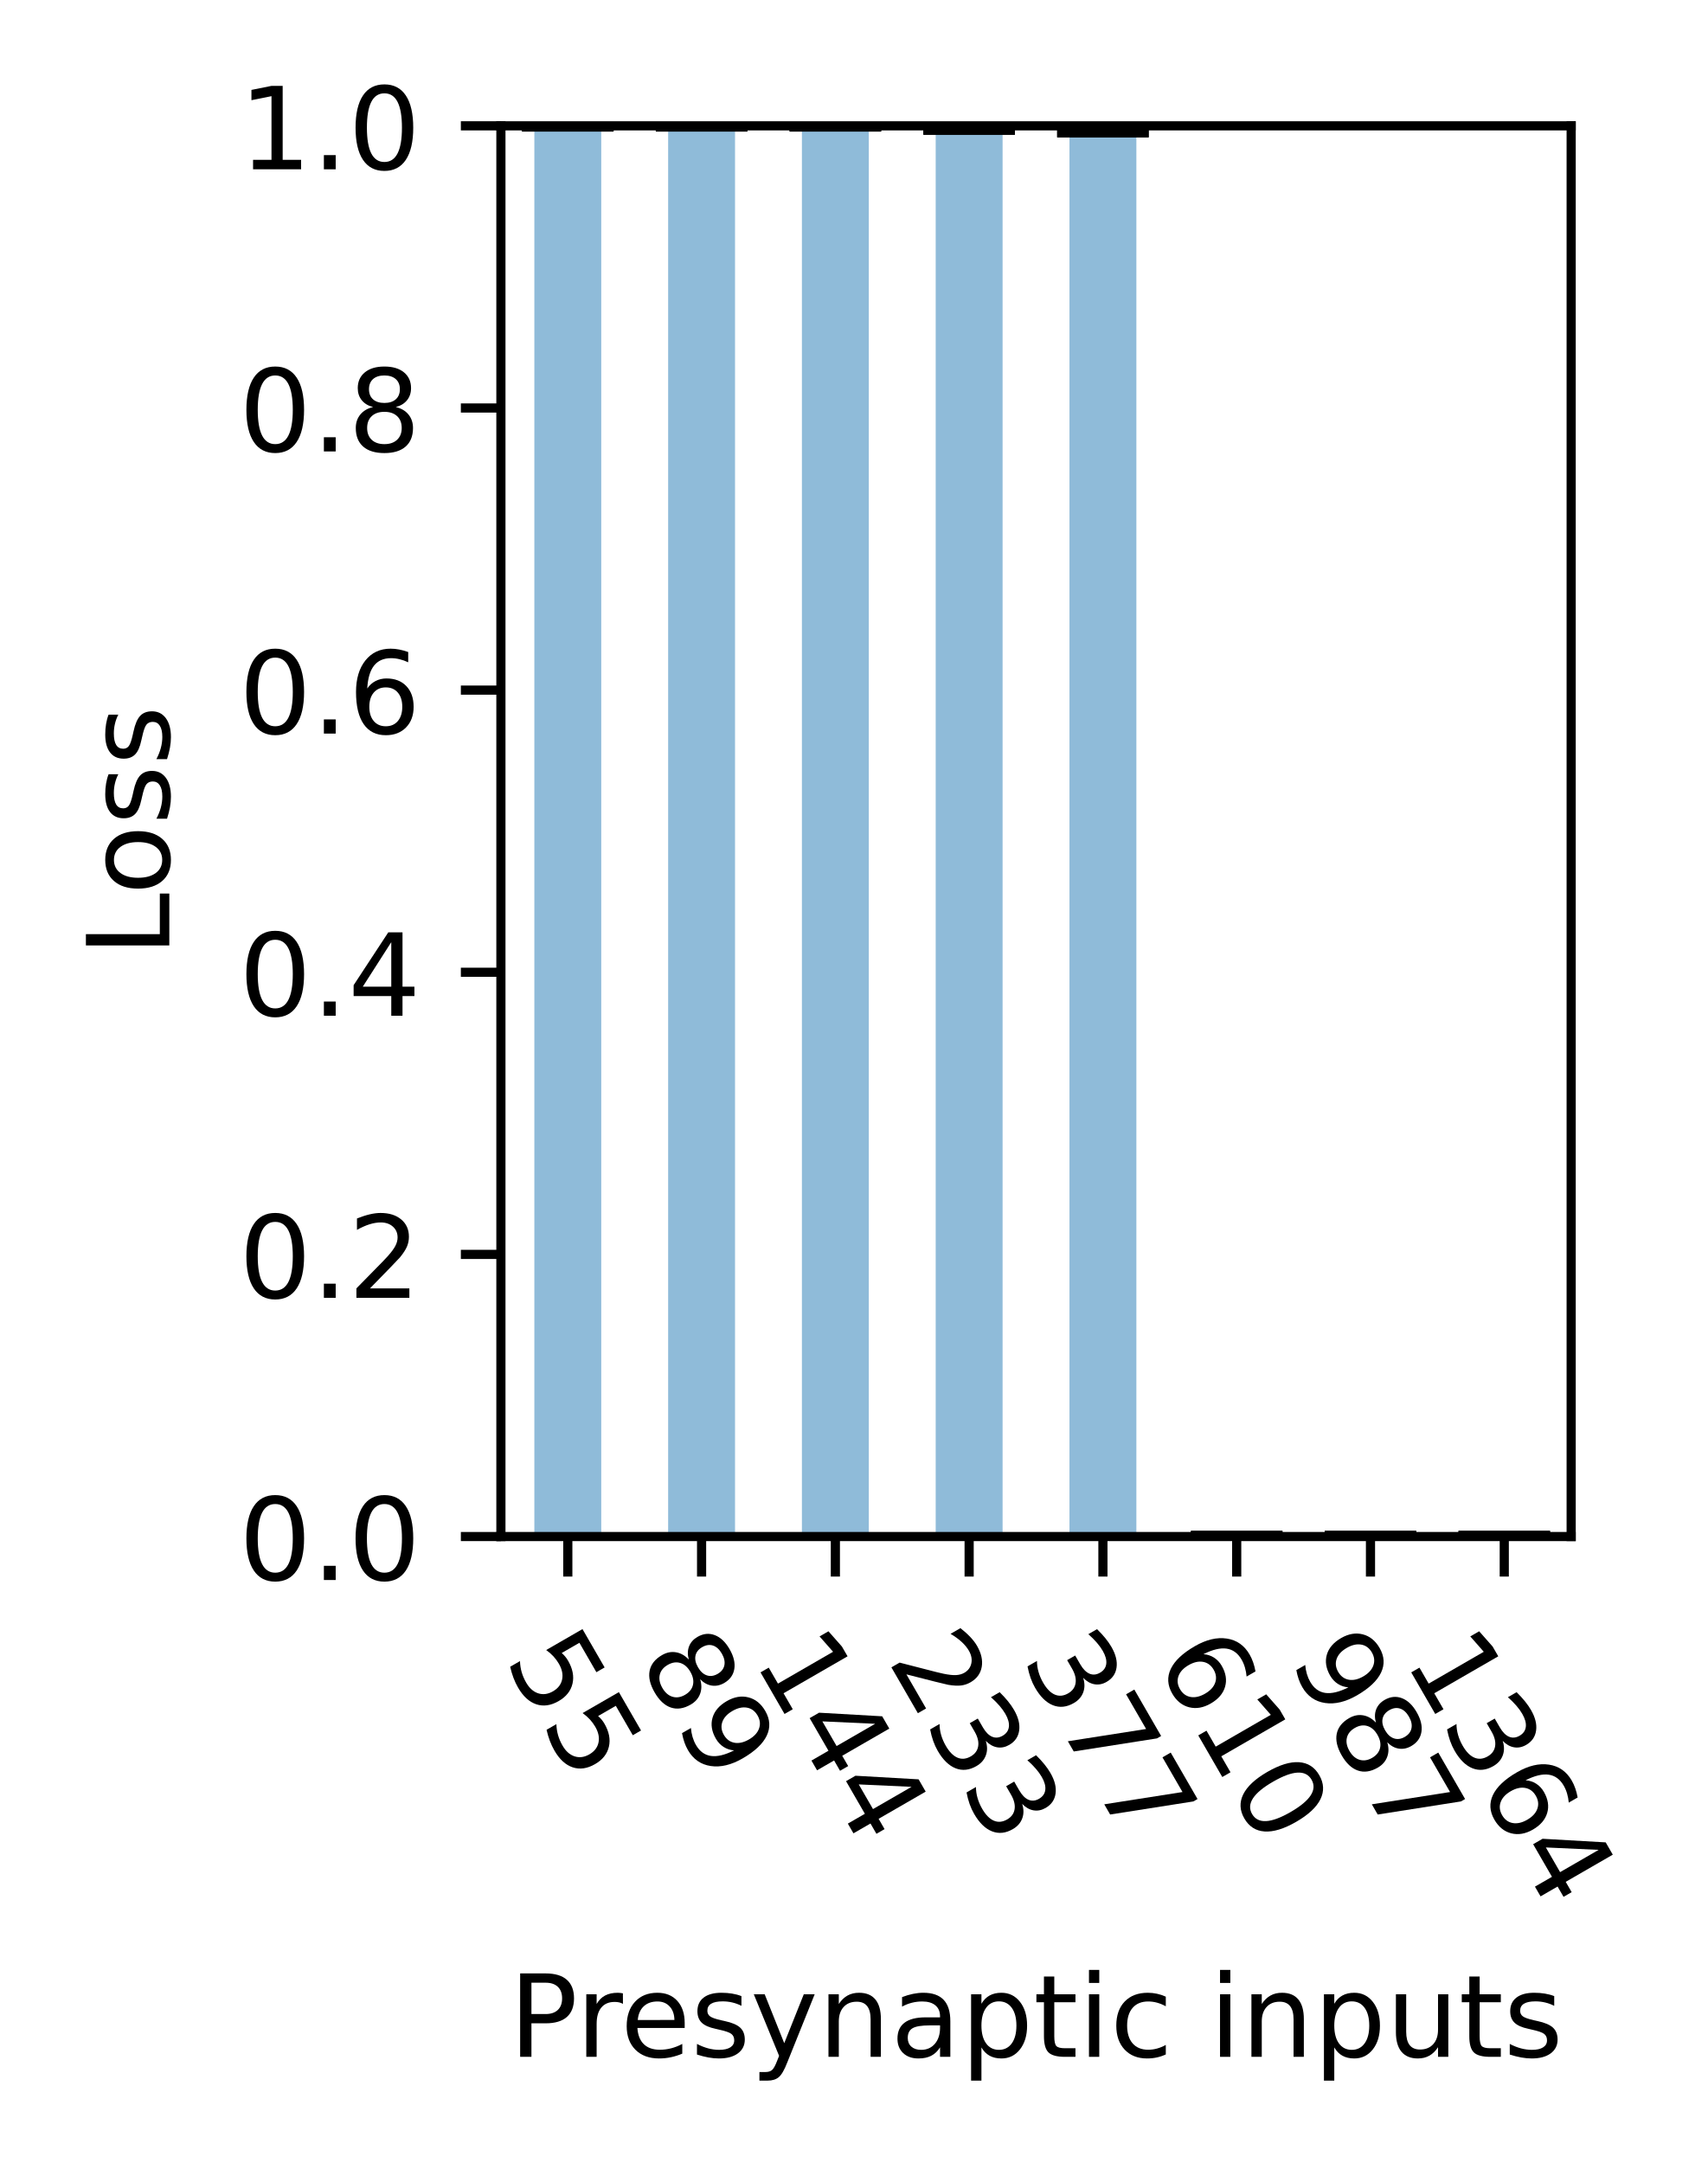
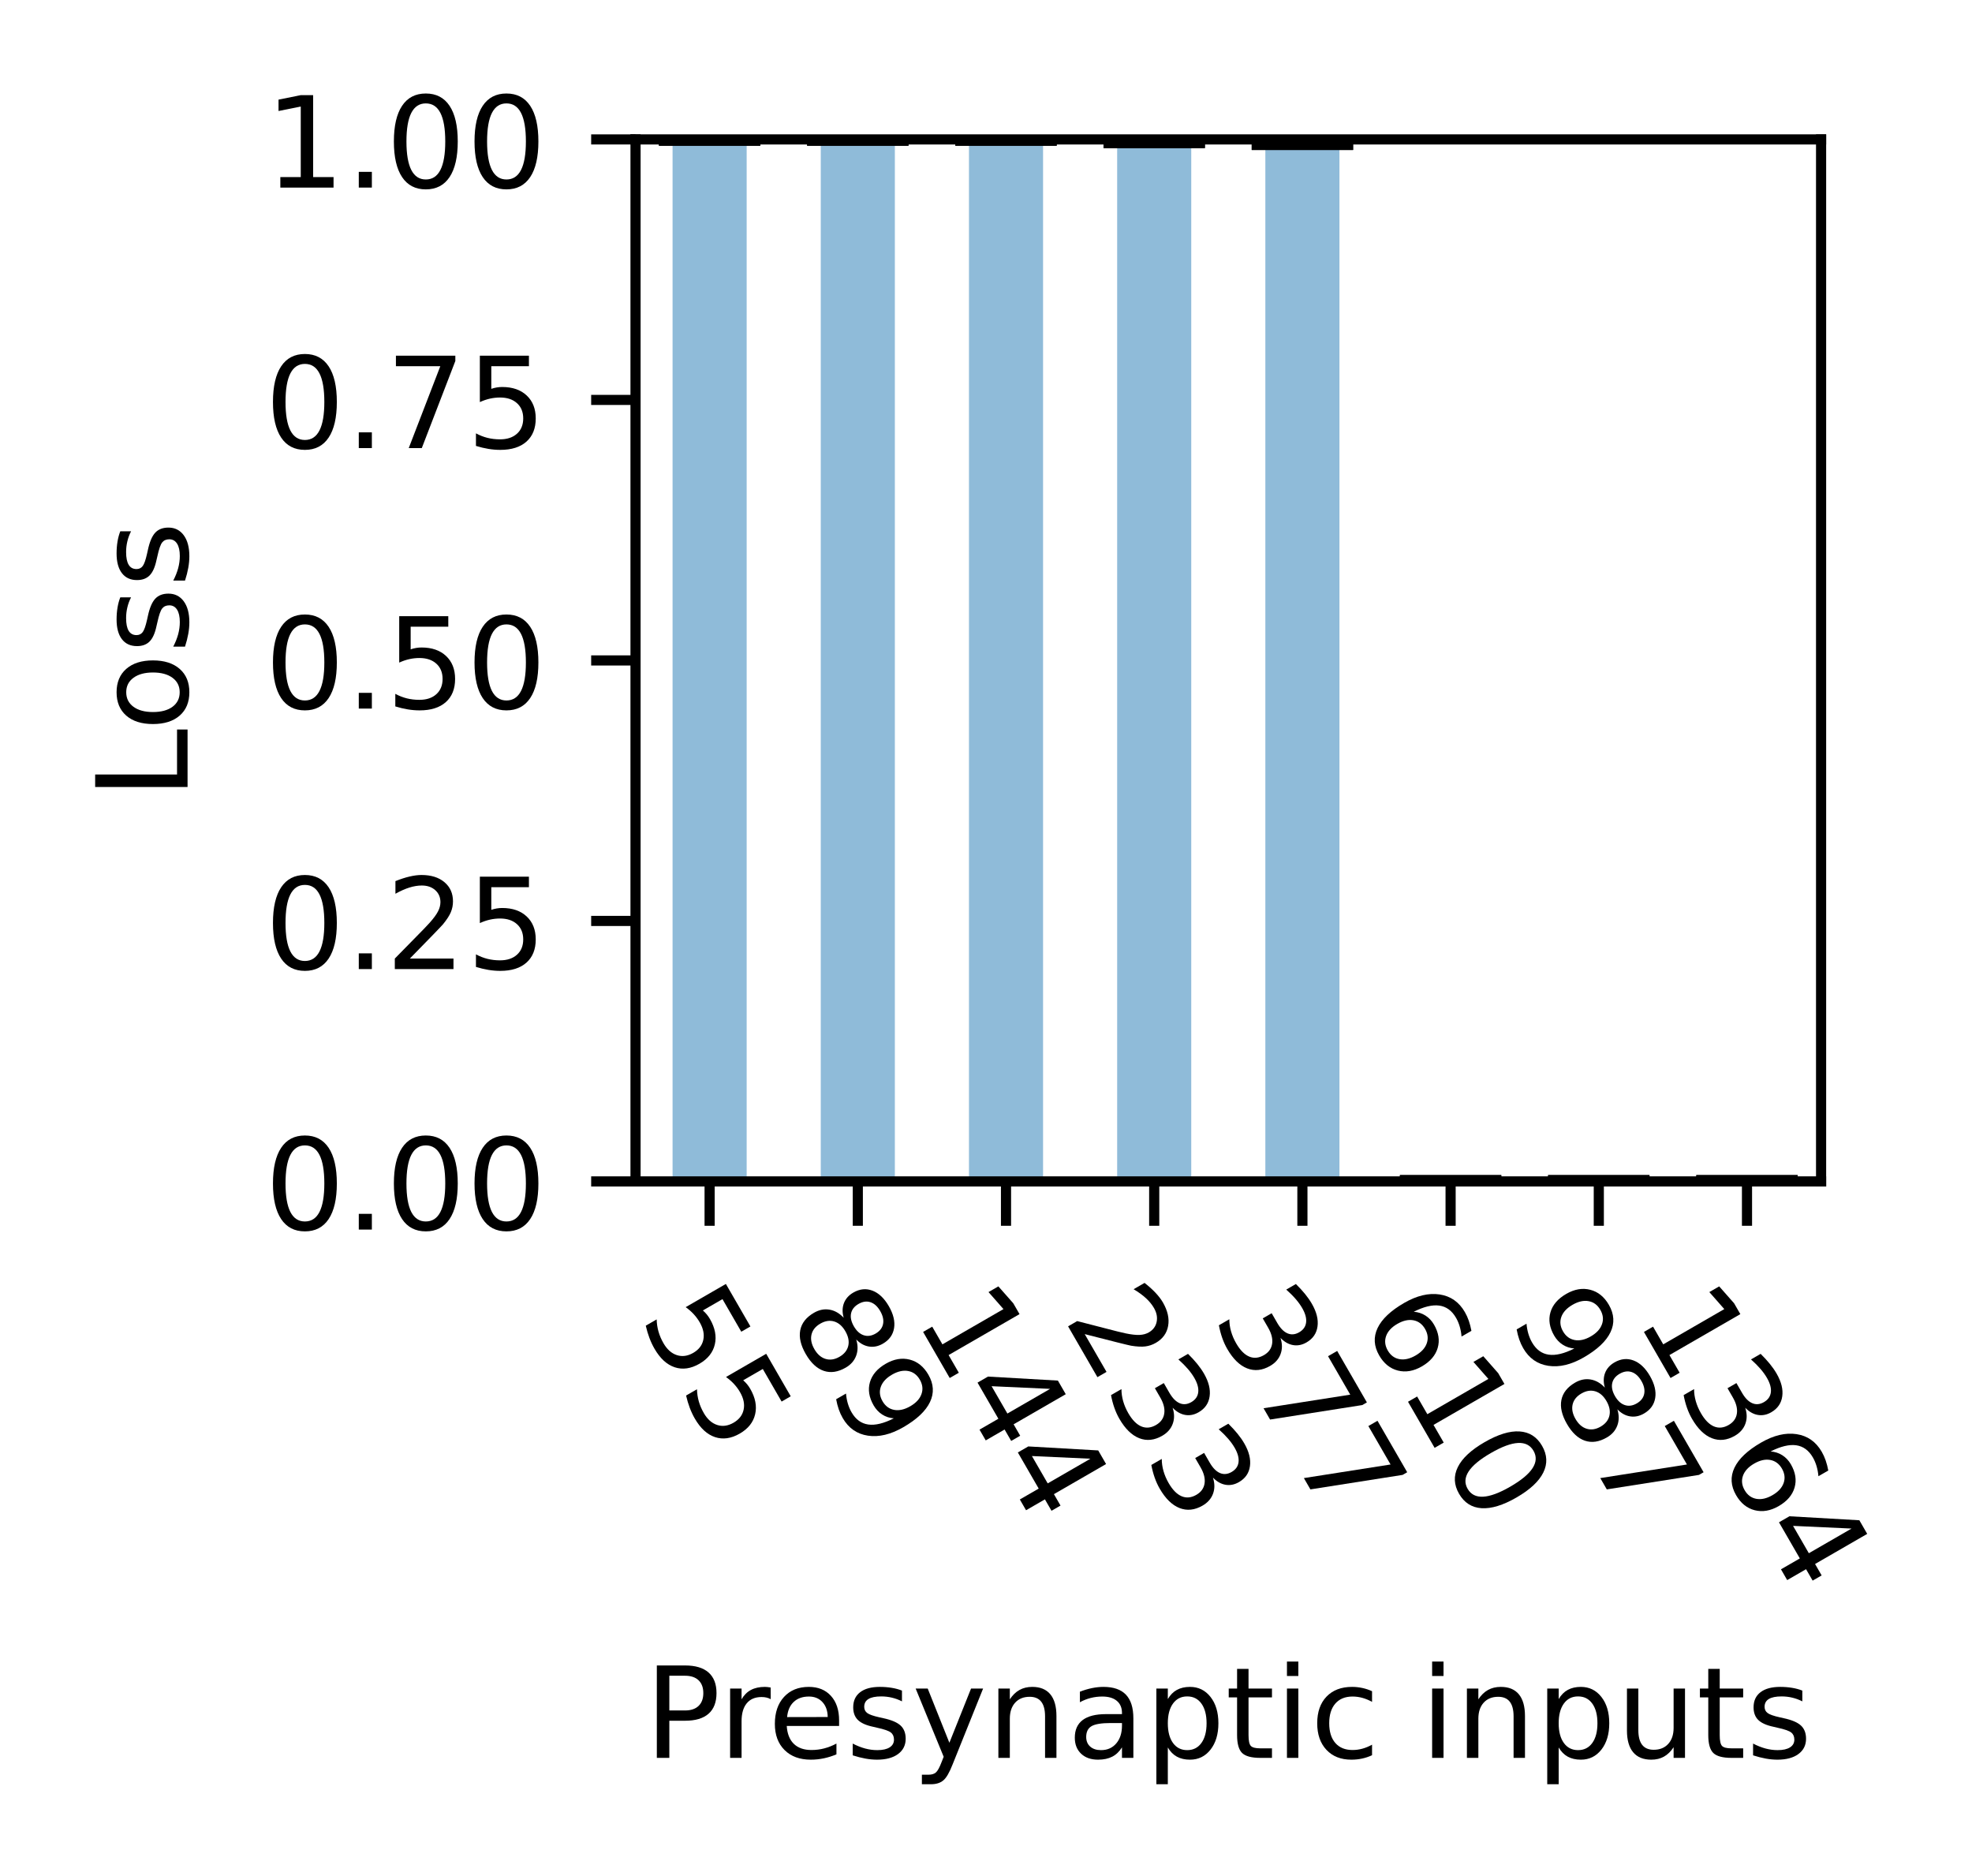
- <svg xmlns="http://www.w3.org/2000/svg" xmlns:xlink="http://www.w3.org/1999/xlink" width="149.231pt" height="189.064pt" viewBox="0 0 149.231 189.064" version="1.1">
+ <svg xmlns="http://www.w3.org/2000/svg" xmlns:xlink="http://www.w3.org/1999/xlink" width="155.594pt" height="147.961pt" viewBox="0 0 155.594 147.961" version="1.1">
  <defs>
    <style type="text/css">*{stroke-linejoin: round; stroke-linecap: butt}</style>
  </defs>
  <g id="figure_1">
    <g id="patch_1">
-       <path d="M -0 189.064  L 149.231 189.064  L 149.231 0  L -0 0  L -0 189.064  z " style="fill: none" />
+       <path d="M 0 147.961  L 155.594 147.961  L 155.594 0  L 0 0  L 0 147.961  z " style="fill: none" />
    </g>
    <g id="axes_1">
      <g id="patch_2">
-         <path d="M 43.781 134.306  L 137.325 134.306  L 137.325 10.999  L 43.781 10.999  L 43.781 134.306  z " style="fill: none" />
+         <path d="M 50.144 93.204  L 143.687 93.204  L 143.687 10.999  L 50.144 10.999  L 50.144 93.204  z " style="fill: none" />
      </g>
      <g id="patch_3">
-         <path d="M 46.704 134.306  L 52.551 134.306  L 52.551 10.999  L 46.704 10.999  z " clip-path="url(#p4ba16bb550)" style="fill: #1f77b4; opacity: 0.5" />
+         <path d="M 53.067 93.204  L 58.913 93.204  L 58.913 10.999  L 53.067 10.999  z " clip-path="url(#pb69879ea11)" style="fill: #1f77b4; opacity: 0.5" />
      </g>
      <g id="patch_4">
-         <path d="M 58.397 134.306  L 64.244 134.306  L 64.244 10.999  L 58.397 10.999  z " clip-path="url(#p4ba16bb550)" style="fill: #1f77b4; opacity: 0.5" />
+         <path d="M 64.76 93.204  L 70.606 93.204  L 70.606 10.999  L 64.76 10.999  z " clip-path="url(#pb69879ea11)" style="fill: #1f77b4; opacity: 0.5" />
      </g>
      <g id="patch_5">
-         <path d="M 70.09 134.306  L 75.937 134.306  L 75.937 10.999  L 70.09 10.999  z " clip-path="url(#p4ba16bb550)" style="fill: #1f77b4; opacity: 0.5" />
+         <path d="M 76.453 93.204  L 82.299 93.204  L 82.299 10.999  L 76.453 10.999  z " clip-path="url(#pb69879ea11)" style="fill: #1f77b4; opacity: 0.5" />
      </g>
      <g id="patch_6">
-         <path d="M 81.783 134.306  L 87.63 134.306  L 87.63 11.275  L 81.783 11.275  z " clip-path="url(#p4ba16bb550)" style="fill: #1f77b4; opacity: 0.5" />
+         <path d="M 88.146 93.204  L 93.992 93.204  L 93.992 11.183  L 88.146 11.183  z " clip-path="url(#pb69879ea11)" style="fill: #1f77b4; opacity: 0.5" />
      </g>
      <g id="patch_7">
-         <path d="M 93.476 134.306  L 99.323 134.306  L 99.323 11.502  L 93.476 11.502  z " clip-path="url(#p4ba16bb550)" style="fill: #1f77b4; opacity: 0.5" />
+         <path d="M 99.839 93.204  L 105.685 93.204  L 105.685 11.335  L 99.839 11.335  z " clip-path="url(#pb69879ea11)" style="fill: #1f77b4; opacity: 0.5" />
      </g>
      <g id="patch_8">
-         <path d="M 105.169 134.306  L 111.016 134.306  L 111.016 134.306  L 105.169 134.306  z " clip-path="url(#p4ba16bb550)" style="fill: #1f77b4; opacity: 0.5" />
+         <path d="M 111.532 93.204  L 117.378 93.204  L 117.378 93.204  L 111.532 93.204  z " clip-path="url(#pb69879ea11)" style="fill: #1f77b4; opacity: 0.5" />
      </g>
      <g id="patch_9">
-         <path d="M 116.862 134.306  L 122.708 134.306  L 122.708 134.306  L 116.862 134.306  z " clip-path="url(#p4ba16bb550)" style="fill: #1f77b4; opacity: 0.5" />
+         <path d="M 123.224 93.204  L 129.071 93.204  L 129.071 93.204  L 123.224 93.204  z " clip-path="url(#pb69879ea11)" style="fill: #1f77b4; opacity: 0.5" />
      </g>
      <g id="patch_10">
-         <path d="M 128.555 134.306  L 134.401 134.306  L 134.401 134.306  L 128.555 134.306  z " clip-path="url(#p4ba16bb550)" style="fill: #1f77b4; opacity: 0.5" />
+         <path d="M 134.917 93.204  L 140.764 93.204  L 140.764 93.204  L 134.917 93.204  z " clip-path="url(#pb69879ea11)" style="fill: #1f77b4; opacity: 0.5" />
      </g>
      <g id="matplotlib.axis_1">
        <g id="xtick_1">
          <g id="line2d_1">
            <defs>
-               <path id="mdd4fc8c966" d="M 0 0  L 0 3.5  " style="stroke: #000000; stroke-width: 0.8" />
+               <path id="m098be06413" d="M 0 0  L 0 3.5  " style="stroke: #000000; stroke-width: 0.8" />
            </defs>
            <g>
-               <use xlink:href="#mdd4fc8c966" x="49.628" y="134.306" style="stroke: #000000; stroke-width: 0.8" />
+               <use xlink:href="#m098be06413" x="55.99" y="93.204" style="stroke: #000000; stroke-width: 0.8" />
            </g>
          </g>
          <g id="text_1">
-             <g transform="translate(44.05677 145.1055) rotate(-300) scale(0.1 -0.1)">
+             <g transform="translate(50.41927 104.0032) rotate(-300) scale(0.1 -0.1)">
              <defs>
                <path id="DejaVuSans-35" d="M 691 4666  L 3169 4666  L 3169 4134  L 1269 4134  L 1269 2991  Q 1406 3038 1543 3061  Q 1681 3084 1819 3084  Q 2600 3084 3056 2656  Q 3513 2228 3513 1497  Q 3513 744 3044 326  Q 2575 -91 1722 -91  Q 1428 -91 1123 -41  Q 819 9 494 109  L 494 744  Q 775 591 1075 516  Q 1375 441 1709 441  Q 2250 441 2565 725  Q 2881 1009 2881 1497  Q 2881 1984 2565 2268  Q 2250 2553 1709 2553  Q 1456 2553 1204 2497  Q 953 2441 691 2322  L 691 4666  z " transform="scale(0.015625)" />
              </defs>
              <use xlink:href="#DejaVuSans-35" />
              <use xlink:href="#DejaVuSans-35" transform="translate(63.62305 0)" />
            </g>
          </g>
        </g>
        <g id="xtick_2">
          <g id="line2d_2">
            <g>
-               <use xlink:href="#mdd4fc8c966" x="61.321" y="134.306" style="stroke: #000000; stroke-width: 0.8" />
+               <use xlink:href="#m098be06413" x="67.683" y="93.204" style="stroke: #000000; stroke-width: 0.8" />
            </g>
          </g>
          <g id="text_2">
-             <g transform="translate(55.74968 145.1055) rotate(-300) scale(0.1 -0.1)">
+             <g transform="translate(62.11218 104.0032) rotate(-300) scale(0.1 -0.1)">
              <defs>
                <path id="DejaVuSans-38" d="M 2034 2216  Q 1584 2216 1326 1975  Q 1069 1734 1069 1313  Q 1069 891 1326 650  Q 1584 409 2034 409  Q 2484 409 2743 651  Q 3003 894 3003 1313  Q 3003 1734 2745 1975  Q 2488 2216 2034 2216  z M 1403 2484  Q 997 2584 770 2862  Q 544 3141 544 3541  Q 544 4100 942 4425  Q 1341 4750 2034 4750  Q 2731 4750 3128 4425  Q 3525 4100 3525 3541  Q 3525 3141 3298 2862  Q 3072 2584 2669 2484  Q 3125 2378 3379 2068  Q 3634 1759 3634 1313  Q 3634 634 3220 271  Q 2806 -91 2034 -91  Q 1263 -91 848 271  Q 434 634 434 1313  Q 434 1759 690 2068  Q 947 2378 1403 2484  z M 1172 3481  Q 1172 3119 1398 2916  Q 1625 2713 2034 2713  Q 2441 2713 2670 2916  Q 2900 3119 2900 3481  Q 2900 3844 2670 4047  Q 2441 4250 2034 4250  Q 1625 4250 1398 4047  Q 1172 3844 1172 3481  z " transform="scale(0.015625)" />
                <path id="DejaVuSans-39" d="M 703 97  L 703 672  Q 941 559 1184 500  Q 1428 441 1663 441  Q 2288 441 2617 861  Q 2947 1281 2994 2138  Q 2813 1869 2534 1725  Q 2256 1581 1919 1581  Q 1219 1581 811 2004  Q 403 2428 403 3163  Q 403 3881 828 4315  Q 1253 4750 1959 4750  Q 2769 4750 3195 4129  Q 3622 3509 3622 2328  Q 3622 1225 3098 567  Q 2575 -91 1691 -91  Q 1453 -91 1209 -44  Q 966 3 703 97  z M 1959 2075  Q 2384 2075 2632 2365  Q 2881 2656 2881 3163  Q 2881 3666 2632 3958  Q 2384 4250 1959 4250  Q 1534 4250 1286 3958  Q 1038 3666 1038 3163  Q 1038 2656 1286 2365  Q 1534 2075 1959 2075  z " transform="scale(0.015625)" />
              </defs>
              <use xlink:href="#DejaVuSans-38" />
              <use xlink:href="#DejaVuSans-39" transform="translate(63.62305 0)" />
            </g>
          </g>
        </g>
        <g id="xtick_3">
          <g id="line2d_3">
            <g>
-               <use xlink:href="#mdd4fc8c966" x="73.014" y="134.306" style="stroke: #000000; stroke-width: 0.8" />
+               <use xlink:href="#m098be06413" x="79.376" y="93.204" style="stroke: #000000; stroke-width: 0.8" />
            </g>
          </g>
          <g id="text_3">
-             <g transform="translate(65.85197 145.1055) rotate(-300) scale(0.1 -0.1)">
+             <g transform="translate(72.21447 104.0032) rotate(-300) scale(0.1 -0.1)">
              <defs>
                <path id="DejaVuSans-31" d="M 794 531  L 1825 531  L 1825 4091  L 703 3866  L 703 4441  L 1819 4666  L 2450 4666  L 2450 531  L 3481 531  L 3481 0  L 794 0  L 794 531  z " transform="scale(0.015625)" />
                <path id="DejaVuSans-34" d="M 2419 4116  L 825 1625  L 2419 1625  L 2419 4116  z M 2253 4666  L 3047 4666  L 3047 1625  L 3713 1625  L 3713 1100  L 3047 1100  L 3047 0  L 2419 0  L 2419 1100  L 313 1100  L 313 1709  L 2253 4666  z " transform="scale(0.015625)" />
              </defs>
              <use xlink:href="#DejaVuSans-31" />
              <use xlink:href="#DejaVuSans-34" transform="translate(63.62305 0)" />
              <use xlink:href="#DejaVuSans-34" transform="translate(127.2461 0)" />
            </g>
          </g>
        </g>
        <g id="xtick_4">
          <g id="line2d_4">
            <g>
-               <use xlink:href="#mdd4fc8c966" x="84.706" y="134.306" style="stroke: #000000; stroke-width: 0.8" />
+               <use xlink:href="#m098be06413" x="91.069" y="93.204" style="stroke: #000000; stroke-width: 0.8" />
            </g>
          </g>
          <g id="text_4">
-             <g transform="translate(77.54488 145.1055) rotate(-300) scale(0.1 -0.1)">
+             <g transform="translate(83.90738 104.0032) rotate(-300) scale(0.1 -0.1)">
              <defs>
                <path id="DejaVuSans-32" d="M 1228 531  L 3431 531  L 3431 0  L 469 0  L 469 531  Q 828 903 1448 1529  Q 2069 2156 2228 2338  Q 2531 2678 2651 2914  Q 2772 3150 2772 3378  Q 2772 3750 2511 3984  Q 2250 4219 1831 4219  Q 1534 4219 1204 4116  Q 875 4013 500 3803  L 500 4441  Q 881 4594 1212 4672  Q 1544 4750 1819 4750  Q 2544 4750 2975 4387  Q 3406 4025 3406 3419  Q 3406 3131 3298 2873  Q 3191 2616 2906 2266  Q 2828 2175 2409 1742  Q 1991 1309 1228 531  z " transform="scale(0.015625)" />
                <path id="DejaVuSans-33" d="M 2597 2516  Q 3050 2419 3304 2112  Q 3559 1806 3559 1356  Q 3559 666 3084 287  Q 2609 -91 1734 -91  Q 1441 -91 1130 -33  Q 819 25 488 141  L 488 750  Q 750 597 1062 519  Q 1375 441 1716 441  Q 2309 441 2620 675  Q 2931 909 2931 1356  Q 2931 1769 2642 2001  Q 2353 2234 1838 2234  L 1294 2234  L 1294 2753  L 1863 2753  Q 2328 2753 2575 2939  Q 2822 3125 2822 3475  Q 2822 3834 2567 4026  Q 2313 4219 1838 4219  Q 1578 4219 1281 4162  Q 984 4106 628 3988  L 628 4550  Q 988 4650 1302 4700  Q 1616 4750 1894 4750  Q 2613 4750 3031 4423  Q 3450 4097 3450 3541  Q 3450 3153 3228 2886  Q 3006 2619 2597 2516  z " transform="scale(0.015625)" />
              </defs>
              <use xlink:href="#DejaVuSans-32" />
              <use xlink:href="#DejaVuSans-33" transform="translate(63.62305 0)" />
              <use xlink:href="#DejaVuSans-33" transform="translate(127.2461 0)" />
            </g>
          </g>
        </g>
        <g id="xtick_5">
          <g id="line2d_5">
            <g>
-               <use xlink:href="#mdd4fc8c966" x="96.399" y="134.306" style="stroke: #000000; stroke-width: 0.8" />
+               <use xlink:href="#m098be06413" x="102.762" y="93.204" style="stroke: #000000; stroke-width: 0.8" />
            </g>
          </g>
          <g id="text_5">
-             <g transform="translate(89.2378 145.1055) rotate(-300) scale(0.1 -0.1)">
+             <g transform="translate(95.6003 104.0032) rotate(-300) scale(0.1 -0.1)">
              <defs>
                <path id="DejaVuSans-37" d="M 525 4666  L 3525 4666  L 3525 4397  L 1831 0  L 1172 0  L 2766 4134  L 525 4134  L 525 4666  z " transform="scale(0.015625)" />
              </defs>
              <use xlink:href="#DejaVuSans-33" />
              <use xlink:href="#DejaVuSans-37" transform="translate(63.62305 0)" />
              <use xlink:href="#DejaVuSans-37" transform="translate(127.2461 0)" />
            </g>
          </g>
        </g>
        <g id="xtick_6">
          <g id="line2d_6">
            <g>
-               <use xlink:href="#mdd4fc8c966" x="108.092" y="134.306" style="stroke: #000000; stroke-width: 0.8" />
+               <use xlink:href="#m098be06413" x="114.455" y="93.204" style="stroke: #000000; stroke-width: 0.8" />
            </g>
          </g>
          <g id="text_6">
-             <g transform="translate(100.9307 145.1055) rotate(-300) scale(0.1 -0.1)">
+             <g transform="translate(107.2932 104.0032) rotate(-300) scale(0.1 -0.1)">
              <defs>
                <path id="DejaVuSans-36" d="M 2113 2584  Q 1688 2584 1439 2293  Q 1191 2003 1191 1497  Q 1191 994 1439 701  Q 1688 409 2113 409  Q 2538 409 2786 701  Q 3034 994 3034 1497  Q 3034 2003 2786 2293  Q 2538 2584 2113 2584  z M 3366 4563  L 3366 3988  Q 3128 4100 2886 4159  Q 2644 4219 2406 4219  Q 1781 4219 1451 3797  Q 1122 3375 1075 2522  Q 1259 2794 1537 2939  Q 1816 3084 2150 3084  Q 2853 3084 3261 2657  Q 3669 2231 3669 1497  Q 3669 778 3244 343  Q 2819 -91 2113 -91  Q 1303 -91 875 529  Q 447 1150 447 2328  Q 447 3434 972 4092  Q 1497 4750 2381 4750  Q 2619 4750 2861 4703  Q 3103 4656 3366 4563  z " transform="scale(0.015625)" />
                <path id="DejaVuSans-30" d="M 2034 4250  Q 1547 4250 1301 3770  Q 1056 3291 1056 2328  Q 1056 1369 1301 889  Q 1547 409 2034 409  Q 2525 409 2770 889  Q 3016 1369 3016 2328  Q 3016 3291 2770 3770  Q 2525 4250 2034 4250  z M 2034 4750  Q 2819 4750 3233 4129  Q 3647 3509 3647 2328  Q 3647 1150 3233 529  Q 2819 -91 2034 -91  Q 1250 -91 836 529  Q 422 1150 422 2328  Q 422 3509 836 4129  Q 1250 4750 2034 4750  z " transform="scale(0.015625)" />
              </defs>
              <use xlink:href="#DejaVuSans-36" />
              <use xlink:href="#DejaVuSans-31" transform="translate(63.62305 0)" />
              <use xlink:href="#DejaVuSans-30" transform="translate(127.2461 0)" />
            </g>
          </g>
        </g>
        <g id="xtick_7">
          <g id="line2d_7">
            <g>
-               <use xlink:href="#mdd4fc8c966" x="119.785" y="134.306" style="stroke: #000000; stroke-width: 0.8" />
+               <use xlink:href="#m098be06413" x="126.148" y="93.204" style="stroke: #000000; stroke-width: 0.8" />
            </g>
          </g>
          <g id="text_7">
-             <g transform="translate(112.6236 145.1055) rotate(-300) scale(0.1 -0.1)">
+             <g transform="translate(118.9861 104.0032) rotate(-300) scale(0.1 -0.1)">
              <use xlink:href="#DejaVuSans-39" />
              <use xlink:href="#DejaVuSans-38" transform="translate(63.62305 0)" />
              <use xlink:href="#DejaVuSans-37" transform="translate(127.2461 0)" />
            </g>
          </g>
        </g>
        <g id="xtick_8">
          <g id="line2d_8">
            <g>
-               <use xlink:href="#mdd4fc8c966" x="131.478" y="134.306" style="stroke: #000000; stroke-width: 0.8" />
+               <use xlink:href="#m098be06413" x="137.841" y="93.204" style="stroke: #000000; stroke-width: 0.8" />
            </g>
          </g>
          <g id="text_8">
-             <g transform="translate(122.7259 145.1055) rotate(-300) scale(0.1 -0.1)">
+             <g transform="translate(129.0884 104.0032) rotate(-300) scale(0.1 -0.1)">
              <use xlink:href="#DejaVuSans-31" />
              <use xlink:href="#DejaVuSans-33" transform="translate(63.62305 0)" />
              <use xlink:href="#DejaVuSans-36" transform="translate(127.2461 0)" />
              <use xlink:href="#DejaVuSans-34" transform="translate(190.8691 0)" />
            </g>
          </g>
        </g>
        <g id="text_9">
-           <g transform="translate(44.48181 179.7842) scale(0.1 -0.1)">
+           <g transform="translate(50.84431 138.6818) scale(0.1 -0.1)">
            <defs>
              <path id="DejaVuSans-50" d="M 1259 4147  L 1259 2394  L 2053 2394  Q 2494 2394 2734 2622  Q 2975 2850 2975 3272  Q 2975 3691 2734 3919  Q 2494 4147 2053 4147  L 1259 4147  z M 628 4666  L 2053 4666  Q 2838 4666 3239 4311  Q 3641 3956 3641 3272  Q 3641 2581 3239 2228  Q 2838 1875 2053 1875  L 1259 1875  L 1259 0  L 628 0  L 628 4666  z " transform="scale(0.015625)" />
              <path id="DejaVuSans-72" d="M 2631 2963  Q 2534 3019 2420 3045  Q 2306 3072 2169 3072  Q 1681 3072 1420 2755  Q 1159 2438 1159 1844  L 1159 0  L 581 0  L 581 3500  L 1159 3500  L 1159 2956  Q 1341 3275 1631 3429  Q 1922 3584 2338 3584  Q 2397 3584 2469 3576  Q 2541 3569 2628 3553  L 2631 2963  z " transform="scale(0.015625)" />
              <path id="DejaVuSans-65" d="M 3597 1894  L 3597 1613  L 953 1613  Q 991 1019 1311 708  Q 1631 397 2203 397  Q 2534 397 2845 478  Q 3156 559 3463 722  L 3463 178  Q 3153 47 2828 -22  Q 2503 -91 2169 -91  Q 1331 -91 842 396  Q 353 884 353 1716  Q 353 2575 817 3079  Q 1281 3584 2069 3584  Q 2775 3584 3186 3129  Q 3597 2675 3597 1894  z M 3022 2063  Q 3016 2534 2758 2815  Q 2500 3097 2075 3097  Q 1594 3097 1305 2825  Q 1016 2553 972 2059  L 3022 2063  z " transform="scale(0.015625)" />
              <path id="DejaVuSans-73" d="M 2834 3397  L 2834 2853  Q 2591 2978 2328 3040  Q 2066 3103 1784 3103  Q 1356 3103 1142 2972  Q 928 2841 928 2578  Q 928 2378 1081 2264  Q 1234 2150 1697 2047  L 1894 2003  Q 2506 1872 2764 1633  Q 3022 1394 3022 966  Q 3022 478 2636 193  Q 2250 -91 1575 -91  Q 1294 -91 989 -36  Q 684 19 347 128  L 347 722  Q 666 556 975 473  Q 1284 391 1588 391  Q 1994 391 2212 530  Q 2431 669 2431 922  Q 2431 1156 2273 1281  Q 2116 1406 1581 1522  L 1381 1569  Q 847 1681 609 1914  Q 372 2147 372 2553  Q 372 3047 722 3315  Q 1072 3584 1716 3584  Q 2034 3584 2315 3537  Q 2597 3491 2834 3397  z " transform="scale(0.015625)" />
              <path id="DejaVuSans-79" d="M 2059 -325  Q 1816 -950 1584 -1140  Q 1353 -1331 966 -1331  L 506 -1331  L 506 -850  L 844 -850  Q 1081 -850 1212 -737  Q 1344 -625 1503 -206  L 1606 56  L 191 3500  L 800 3500  L 1894 763  L 2988 3500  L 3597 3500  L 2059 -325  z " transform="scale(0.015625)" />
              <path id="DejaVuSans-6e" d="M 3513 2113  L 3513 0  L 2938 0  L 2938 2094  Q 2938 2591 2744 2837  Q 2550 3084 2163 3084  Q 1697 3084 1428 2787  Q 1159 2491 1159 1978  L 1159 0  L 581 0  L 581 3500  L 1159 3500  L 1159 2956  Q 1366 3272 1645 3428  Q 1925 3584 2291 3584  Q 2894 3584 3203 3211  Q 3513 2838 3513 2113  z " transform="scale(0.015625)" />
              <path id="DejaVuSans-61" d="M 2194 1759  Q 1497 1759 1228 1600  Q 959 1441 959 1056  Q 959 750 1161 570  Q 1363 391 1709 391  Q 2188 391 2477 730  Q 2766 1069 2766 1631  L 2766 1759  L 2194 1759  z M 3341 1997  L 3341 0  L 2766 0  L 2766 531  Q 2569 213 2275 61  Q 1981 -91 1556 -91  Q 1019 -91 701 211  Q 384 513 384 1019  Q 384 1609 779 1909  Q 1175 2209 1959 2209  L 2766 2209  L 2766 2266  Q 2766 2663 2505 2880  Q 2244 3097 1772 3097  Q 1472 3097 1187 3025  Q 903 2953 641 2809  L 641 3341  Q 956 3463 1253 3523  Q 1550 3584 1831 3584  Q 2591 3584 2966 3190  Q 3341 2797 3341 1997  z " transform="scale(0.015625)" />
              <path id="DejaVuSans-70" d="M 1159 525  L 1159 -1331  L 581 -1331  L 581 3500  L 1159 3500  L 1159 2969  Q 1341 3281 1617 3432  Q 1894 3584 2278 3584  Q 2916 3584 3314 3078  Q 3713 2572 3713 1747  Q 3713 922 3314 415  Q 2916 -91 2278 -91  Q 1894 -91 1617 61  Q 1341 213 1159 525  z M 3116 1747  Q 3116 2381 2855 2742  Q 2594 3103 2138 3103  Q 1681 3103 1420 2742  Q 1159 2381 1159 1747  Q 1159 1113 1420 752  Q 1681 391 2138 391  Q 2594 391 2855 752  Q 3116 1113 3116 1747  z " transform="scale(0.015625)" />
              <path id="DejaVuSans-74" d="M 1172 4494  L 1172 3500  L 2356 3500  L 2356 3053  L 1172 3053  L 1172 1153  Q 1172 725 1289 603  Q 1406 481 1766 481  L 2356 481  L 2356 0  L 1766 0  Q 1100 0 847 248  Q 594 497 594 1153  L 594 3053  L 172 3053  L 172 3500  L 594 3500  L 594 4494  L 1172 4494  z " transform="scale(0.015625)" />
              <path id="DejaVuSans-69" d="M 603 3500  L 1178 3500  L 1178 0  L 603 0  L 603 3500  z M 603 4863  L 1178 4863  L 1178 4134  L 603 4134  L 603 4863  z " transform="scale(0.015625)" />
              <path id="DejaVuSans-63" d="M 3122 3366  L 3122 2828  Q 2878 2963 2633 3030  Q 2388 3097 2138 3097  Q 1578 3097 1268 2742  Q 959 2388 959 1747  Q 959 1106 1268 751  Q 1578 397 2138 397  Q 2388 397 2633 464  Q 2878 531 3122 666  L 3122 134  Q 2881 22 2623 -34  Q 2366 -91 2075 -91  Q 1284 -91 818 406  Q 353 903 353 1747  Q 353 2603 823 3093  Q 1294 3584 2113 3584  Q 2378 3584 2631 3529  Q 2884 3475 3122 3366  z " transform="scale(0.015625)" />
              <path id="DejaVuSans-20" transform="scale(0.015625)" />
              <path id="DejaVuSans-75" d="M 544 1381  L 544 3500  L 1119 3500  L 1119 1403  Q 1119 906 1312 657  Q 1506 409 1894 409  Q 2359 409 2629 706  Q 2900 1003 2900 1516  L 2900 3500  L 3475 3500  L 3475 0  L 2900 0  L 2900 538  Q 2691 219 2414 64  Q 2138 -91 1772 -91  Q 1169 -91 856 284  Q 544 659 544 1381  z M 1991 3584  L 1991 3584  z " transform="scale(0.015625)" />
            </defs>
            <use xlink:href="#DejaVuSans-50" />
            <use xlink:href="#DejaVuSans-72" transform="translate(58.55273 0)" />
            <use xlink:href="#DejaVuSans-65" transform="translate(97.41602 0)" />
            <use xlink:href="#DejaVuSans-73" transform="translate(158.9395 0)" />
            <use xlink:href="#DejaVuSans-79" transform="translate(211.0391 0)" />
            <use xlink:href="#DejaVuSans-6e" transform="translate(270.2188 0)" />
            <use xlink:href="#DejaVuSans-61" transform="translate(333.5977 0)" />
            <use xlink:href="#DejaVuSans-70" transform="translate(394.877 0)" />
            <use xlink:href="#DejaVuSans-74" transform="translate(458.3535 0)" />
            <use xlink:href="#DejaVuSans-69" transform="translate(497.5625 0)" />
            <use xlink:href="#DejaVuSans-63" transform="translate(525.3457 0)" />
            <use xlink:href="#DejaVuSans-20" transform="translate(580.3262 0)" />
            <use xlink:href="#DejaVuSans-69" transform="translate(612.1133 0)" />
            <use xlink:href="#DejaVuSans-6e" transform="translate(639.8965 0)" />
            <use xlink:href="#DejaVuSans-70" transform="translate(703.2754 0)" />
            <use xlink:href="#DejaVuSans-75" transform="translate(766.752 0)" />
            <use xlink:href="#DejaVuSans-74" transform="translate(830.1309 0)" />
            <use xlink:href="#DejaVuSans-73" transform="translate(869.3398 0)" />
          </g>
        </g>
      </g>
      <g id="matplotlib.axis_2">
        <g id="ytick_1">
          <g id="line2d_9">
            <defs>
-               <path id="m39a590959b" d="M 0 0  L -3.5 0  " style="stroke: #000000; stroke-width: 0.8" />
+               <path id="mff8264ca1b" d="M 0 0  L -3.5 0  " style="stroke: #000000; stroke-width: 0.8" />
            </defs>
            <g>
-               <use xlink:href="#m39a590959b" x="43.781" y="134.306" style="stroke: #000000; stroke-width: 0.8" />
+               <use xlink:href="#mff8264ca1b" x="50.144" y="93.204" style="stroke: #000000; stroke-width: 0.8" />
            </g>
          </g>
          <g id="text_10">
-             <g transform="translate(20.87813 138.1055) scale(0.1 -0.1)">
+             <g transform="translate(20.87813 97.00316) scale(0.1 -0.1)">
              <defs>
                <path id="DejaVuSans-2e" d="M 684 794  L 1344 794  L 1344 0  L 684 0  L 684 794  z " transform="scale(0.015625)" />
              </defs>
              <use xlink:href="#DejaVuSans-30" />
              <use xlink:href="#DejaVuSans-2e" transform="translate(63.62305 0)" />
              <use xlink:href="#DejaVuSans-30" transform="translate(95.41016 0)" />
+               <use xlink:href="#DejaVuSans-30" transform="translate(159.0332 0)" />
            </g>
          </g>
        </g>
        <g id="ytick_2">
          <g id="line2d_10">
            <g>
-               <use xlink:href="#m39a590959b" x="43.781" y="109.645" style="stroke: #000000; stroke-width: 0.8" />
+               <use xlink:href="#mff8264ca1b" x="50.144" y="72.653" style="stroke: #000000; stroke-width: 0.8" />
            </g>
          </g>
          <g id="text_11">
-             <g transform="translate(20.87813 113.4441) scale(0.1 -0.1)">
+             <g transform="translate(20.87813 76.45198) scale(0.1 -0.1)">
              <use xlink:href="#DejaVuSans-30" />
              <use xlink:href="#DejaVuSans-2e" transform="translate(63.62305 0)" />
              <use xlink:href="#DejaVuSans-32" transform="translate(95.41016 0)" />
+               <use xlink:href="#DejaVuSans-35" transform="translate(159.0332 0)" />
            </g>
          </g>
        </g>
        <g id="ytick_3">
          <g id="line2d_11">
            <g>
-               <use xlink:href="#m39a590959b" x="43.781" y="84.983" style="stroke: #000000; stroke-width: 0.8" />
+               <use xlink:href="#mff8264ca1b" x="50.144" y="52.102" style="stroke: #000000; stroke-width: 0.8" />
            </g>
          </g>
          <g id="text_12">
-             <g transform="translate(20.87813 88.78269) scale(0.1 -0.1)">
+             <g transform="translate(20.87813 55.9008) scale(0.1 -0.1)">
              <use xlink:href="#DejaVuSans-30" />
              <use xlink:href="#DejaVuSans-2e" transform="translate(63.62305 0)" />
-               <use xlink:href="#DejaVuSans-34" transform="translate(95.41016 0)" />
+               <use xlink:href="#DejaVuSans-35" transform="translate(95.41016 0)" />
+               <use xlink:href="#DejaVuSans-30" transform="translate(159.0332 0)" />
            </g>
          </g>
        </g>
        <g id="ytick_4">
          <g id="line2d_12">
            <g>
-               <use xlink:href="#m39a590959b" x="43.781" y="60.322" style="stroke: #000000; stroke-width: 0.8" />
+               <use xlink:href="#mff8264ca1b" x="50.144" y="31.55" style="stroke: #000000; stroke-width: 0.8" />
            </g>
          </g>
          <g id="text_13">
-             <g transform="translate(20.87813 64.12127) scale(0.1 -0.1)">
+             <g transform="translate(20.87813 35.34962) scale(0.1 -0.1)">
              <use xlink:href="#DejaVuSans-30" />
              <use xlink:href="#DejaVuSans-2e" transform="translate(63.62305 0)" />
-               <use xlink:href="#DejaVuSans-36" transform="translate(95.41016 0)" />
+               <use xlink:href="#DejaVuSans-37" transform="translate(95.41016 0)" />
+               <use xlink:href="#DejaVuSans-35" transform="translate(159.0332 0)" />
            </g>
          </g>
        </g>
        <g id="ytick_5">
          <g id="line2d_13">
            <g>
-               <use xlink:href="#m39a590959b" x="43.781" y="35.661" style="stroke: #000000; stroke-width: 0.8" />
+               <use xlink:href="#mff8264ca1b" x="50.144" y="10.999" style="stroke: #000000; stroke-width: 0.8" />
            </g>
          </g>
          <g id="text_14">
-             <g transform="translate(20.87813 39.45985) scale(0.1 -0.1)">
-               <use xlink:href="#DejaVuSans-30" />
-               <use xlink:href="#DejaVuSans-2e" transform="translate(63.62305 0)" />
-               <use xlink:href="#DejaVuSans-38" transform="translate(95.41016 0)" />
-             </g>
-           </g>
-         </g>
-         <g id="ytick_6">
-           <g id="line2d_14">
-             <g>
-               <use xlink:href="#m39a590959b" x="43.781" y="10.999" style="stroke: #000000; stroke-width: 0.8" />
-             </g>
-           </g>
-           <g id="text_15">
            <g transform="translate(20.87813 14.79844) scale(0.1 -0.1)">
              <use xlink:href="#DejaVuSans-31" />
              <use xlink:href="#DejaVuSans-2e" transform="translate(63.62305 0)" />
              <use xlink:href="#DejaVuSans-30" transform="translate(95.41016 0)" />
-             </g>
-           </g>
-         </g>
-         <g id="text_16">
-           <g transform="translate(14.79844 83.61995) rotate(-90) scale(0.1 -0.1)">
+               <use xlink:href="#DejaVuSans-30" transform="translate(159.0332 0)" />
+             </g>
+           </g>
+         </g>
+         <g id="text_15">
+           <g transform="translate(14.79844 63.06877) rotate(-90) scale(0.1 -0.1)">
            <defs>
              <path id="DejaVuSans-4c" d="M 628 4666  L 1259 4666  L 1259 531  L 3531 531  L 3531 0  L 628 0  L 628 4666  z " transform="scale(0.015625)" />
              <path id="DejaVuSans-6f" d="M 1959 3097  Q 1497 3097 1228 2736  Q 959 2375 959 1747  Q 959 1119 1226 758  Q 1494 397 1959 397  Q 2419 397 2687 759  Q 2956 1122 2956 1747  Q 2956 2369 2687 2733  Q 2419 3097 1959 3097  z M 1959 3584  Q 2709 3584 3137 3096  Q 3566 2609 3566 1747  Q 3566 888 3137 398  Q 2709 -91 1959 -91  Q 1206 -91 779 398  Q 353 888 353 1747  Q 353 2609 779 3096  Q 1206 3584 1959 3584  z " transform="scale(0.015625)" />
            </defs>
            <use xlink:href="#DejaVuSans-4c" />
            <use xlink:href="#DejaVuSans-6f" transform="translate(53.96289 0)" />
            <use xlink:href="#DejaVuSans-73" transform="translate(115.1445 0)" />
            <use xlink:href="#DejaVuSans-73" transform="translate(167.2441 0)" />
          </g>
        </g>
      </g>
      <g id="LineCollection_1">
-         <path d="M 49.628 10.999  L 49.628 10.999  " clip-path="url(#p4ba16bb550)" style="fill: none; stroke: #000000; stroke-width: 1.5" />
-         <path d="M 61.321 10.999  L 61.321 10.999  " clip-path="url(#p4ba16bb550)" style="fill: none; stroke: #000000; stroke-width: 1.5" />
-         <path d="M 73.014 10.999  L 73.014 10.999  " clip-path="url(#p4ba16bb550)" style="fill: none; stroke: #000000; stroke-width: 1.5" />
-         <path d="M 84.706 11.275  L 84.706 11.275  " clip-path="url(#p4ba16bb550)" style="fill: none; stroke: #000000; stroke-width: 1.5" />
-         <path d="M 96.399 11.502  L 96.399 11.502  " clip-path="url(#p4ba16bb550)" style="fill: none; stroke: #000000; stroke-width: 1.5" />
-         <path d="M 108.092 134.306  L 108.092 134.306  " clip-path="url(#p4ba16bb550)" style="fill: none; stroke: #000000; stroke-width: 1.5" />
-         <path d="M 119.785 134.306  L 119.785 134.306  " clip-path="url(#p4ba16bb550)" style="fill: none; stroke: #000000; stroke-width: 1.5" />
-         <path d="M 131.478 134.306  L 131.478 134.306  " clip-path="url(#p4ba16bb550)" style="fill: none; stroke: #000000; stroke-width: 1.5" />
+         <path d="M 55.99 10.999  L 55.99 10.999  " clip-path="url(#pb69879ea11)" style="fill: none; stroke: #000000; stroke-width: 1.5" />
+         <path d="M 67.683 10.999  L 67.683 10.999  " clip-path="url(#pb69879ea11)" style="fill: none; stroke: #000000; stroke-width: 1.5" />
+         <path d="M 79.376 10.999  L 79.376 10.999  " clip-path="url(#pb69879ea11)" style="fill: none; stroke: #000000; stroke-width: 1.5" />
+         <path d="M 91.069 11.183  L 91.069 11.183  " clip-path="url(#pb69879ea11)" style="fill: none; stroke: #000000; stroke-width: 1.5" />
+         <path d="M 102.762 11.335  L 102.762 11.335  " clip-path="url(#pb69879ea11)" style="fill: none; stroke: #000000; stroke-width: 1.5" />
+         <path d="M 114.455 93.204  L 114.455 93.204  " clip-path="url(#pb69879ea11)" style="fill: none; stroke: #000000; stroke-width: 1.5" />
+         <path d="M 126.148 93.204  L 126.148 93.204  " clip-path="url(#pb69879ea11)" style="fill: none; stroke: #000000; stroke-width: 1.5" />
+         <path d="M 137.841 93.204  L 137.841 93.204  " clip-path="url(#pb69879ea11)" style="fill: none; stroke: #000000; stroke-width: 1.5" />
+       </g>
+       <g id="line2d_14">
+         <defs>
+           <path id="m18744b185c" d="M 4 0  L -4 -0  " style="stroke: #000000" />
+         </defs>
+         <g clip-path="url(#pb69879ea11)">
+           <use xlink:href="#m18744b185c" x="55.99" y="10.999" style="fill: #1f77b4; stroke: #000000" />
+           <use xlink:href="#m18744b185c" x="67.683" y="10.999" style="fill: #1f77b4; stroke: #000000" />
+           <use xlink:href="#m18744b185c" x="79.376" y="10.999" style="fill: #1f77b4; stroke: #000000" />
+           <use xlink:href="#m18744b185c" x="91.069" y="11.183" style="fill: #1f77b4; stroke: #000000" />
+           <use xlink:href="#m18744b185c" x="102.762" y="11.335" style="fill: #1f77b4; stroke: #000000" />
+           <use xlink:href="#m18744b185c" x="114.455" y="93.204" style="fill: #1f77b4; stroke: #000000" />
+           <use xlink:href="#m18744b185c" x="126.148" y="93.204" style="fill: #1f77b4; stroke: #000000" />
+           <use xlink:href="#m18744b185c" x="137.841" y="93.204" style="fill: #1f77b4; stroke: #000000" />
+         </g>
      </g>
      <g id="line2d_15">
-         <defs>
-           <path id="m7bcc5458de" d="M 4 0  L -4 -0  " style="stroke: #000000" />
-         </defs>
-         <g clip-path="url(#p4ba16bb550)">
-           <use xlink:href="#m7bcc5458de" x="49.628" y="10.999" style="fill: #1f77b4; stroke: #000000" />
-           <use xlink:href="#m7bcc5458de" x="61.321" y="10.999" style="fill: #1f77b4; stroke: #000000" />
-           <use xlink:href="#m7bcc5458de" x="73.014" y="10.999" style="fill: #1f77b4; stroke: #000000" />
-           <use xlink:href="#m7bcc5458de" x="84.706" y="11.275" style="fill: #1f77b4; stroke: #000000" />
-           <use xlink:href="#m7bcc5458de" x="96.399" y="11.502" style="fill: #1f77b4; stroke: #000000" />
-           <use xlink:href="#m7bcc5458de" x="108.092" y="134.306" style="fill: #1f77b4; stroke: #000000" />
-           <use xlink:href="#m7bcc5458de" x="119.785" y="134.306" style="fill: #1f77b4; stroke: #000000" />
-           <use xlink:href="#m7bcc5458de" x="131.478" y="134.306" style="fill: #1f77b4; stroke: #000000" />
-         </g>
-       </g>
-       <g id="line2d_16">
-         <g clip-path="url(#p4ba16bb550)">
-           <use xlink:href="#m7bcc5458de" x="49.628" y="10.999" style="fill: #1f77b4; stroke: #000000" />
-           <use xlink:href="#m7bcc5458de" x="61.321" y="10.999" style="fill: #1f77b4; stroke: #000000" />
-           <use xlink:href="#m7bcc5458de" x="73.014" y="10.999" style="fill: #1f77b4; stroke: #000000" />
-           <use xlink:href="#m7bcc5458de" x="84.706" y="11.275" style="fill: #1f77b4; stroke: #000000" />
-           <use xlink:href="#m7bcc5458de" x="96.399" y="11.502" style="fill: #1f77b4; stroke: #000000" />
-           <use xlink:href="#m7bcc5458de" x="108.092" y="134.306" style="fill: #1f77b4; stroke: #000000" />
-           <use xlink:href="#m7bcc5458de" x="119.785" y="134.306" style="fill: #1f77b4; stroke: #000000" />
-           <use xlink:href="#m7bcc5458de" x="131.478" y="134.306" style="fill: #1f77b4; stroke: #000000" />
+         <g clip-path="url(#pb69879ea11)">
+           <use xlink:href="#m18744b185c" x="55.99" y="10.999" style="fill: #1f77b4; stroke: #000000" />
+           <use xlink:href="#m18744b185c" x="67.683" y="10.999" style="fill: #1f77b4; stroke: #000000" />
+           <use xlink:href="#m18744b185c" x="79.376" y="10.999" style="fill: #1f77b4; stroke: #000000" />
+           <use xlink:href="#m18744b185c" x="91.069" y="11.183" style="fill: #1f77b4; stroke: #000000" />
+           <use xlink:href="#m18744b185c" x="102.762" y="11.335" style="fill: #1f77b4; stroke: #000000" />
+           <use xlink:href="#m18744b185c" x="114.455" y="93.204" style="fill: #1f77b4; stroke: #000000" />
+           <use xlink:href="#m18744b185c" x="126.148" y="93.204" style="fill: #1f77b4; stroke: #000000" />
+           <use xlink:href="#m18744b185c" x="137.841" y="93.204" style="fill: #1f77b4; stroke: #000000" />
        </g>
      </g>
      <g id="patch_11">
-         <path d="M 43.781 134.306  L 43.781 10.999  " style="fill: none; stroke: #000000; stroke-width: 0.8; stroke-linejoin: miter; stroke-linecap: square" />
+         <path d="M 50.144 93.204  L 50.144 10.999  " style="fill: none; stroke: #000000; stroke-width: 0.8; stroke-linejoin: miter; stroke-linecap: square" />
      </g>
      <g id="patch_12">
-         <path d="M 137.325 134.306  L 137.325 10.999  " style="fill: none; stroke: #000000; stroke-width: 0.8; stroke-linejoin: miter; stroke-linecap: square" />
+         <path d="M 143.687 93.204  L 143.687 10.999  " style="fill: none; stroke: #000000; stroke-width: 0.8; stroke-linejoin: miter; stroke-linecap: square" />
      </g>
      <g id="patch_13">
-         <path d="M 43.781 134.306  L 137.325 134.306  " style="fill: none; stroke: #000000; stroke-width: 0.8; stroke-linejoin: miter; stroke-linecap: square" />
+         <path d="M 50.144 93.204  L 143.687 93.204  " style="fill: none; stroke: #000000; stroke-width: 0.8; stroke-linejoin: miter; stroke-linecap: square" />
      </g>
      <g id="patch_14">
-         <path d="M 43.781 10.999  L 137.325 10.999  " style="fill: none; stroke: #000000; stroke-width: 0.8; stroke-linejoin: miter; stroke-linecap: square" />
+         <path d="M 50.144 10.999  L 143.687 10.999  " style="fill: none; stroke: #000000; stroke-width: 0.8; stroke-linejoin: miter; stroke-linecap: square" />
      </g>
    </g>
  </g>
  <defs>
-     <clipPath id="p4ba16bb550">
-       <rect x="43.781" y="10.999" width="93.543" height="123.307" />
+     <clipPath id="pb69879ea11">
+       <rect x="50.144" y="10.999" width="93.543" height="82.205" />
    </clipPath>
  </defs>
</svg>
